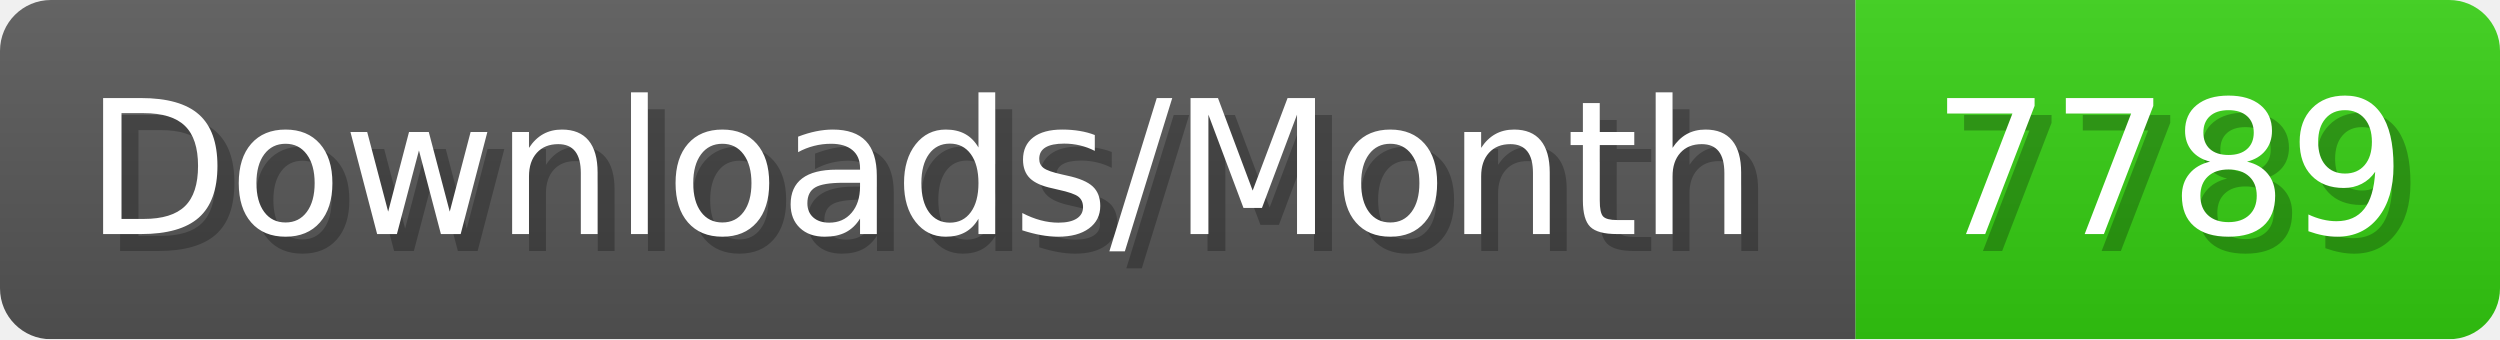
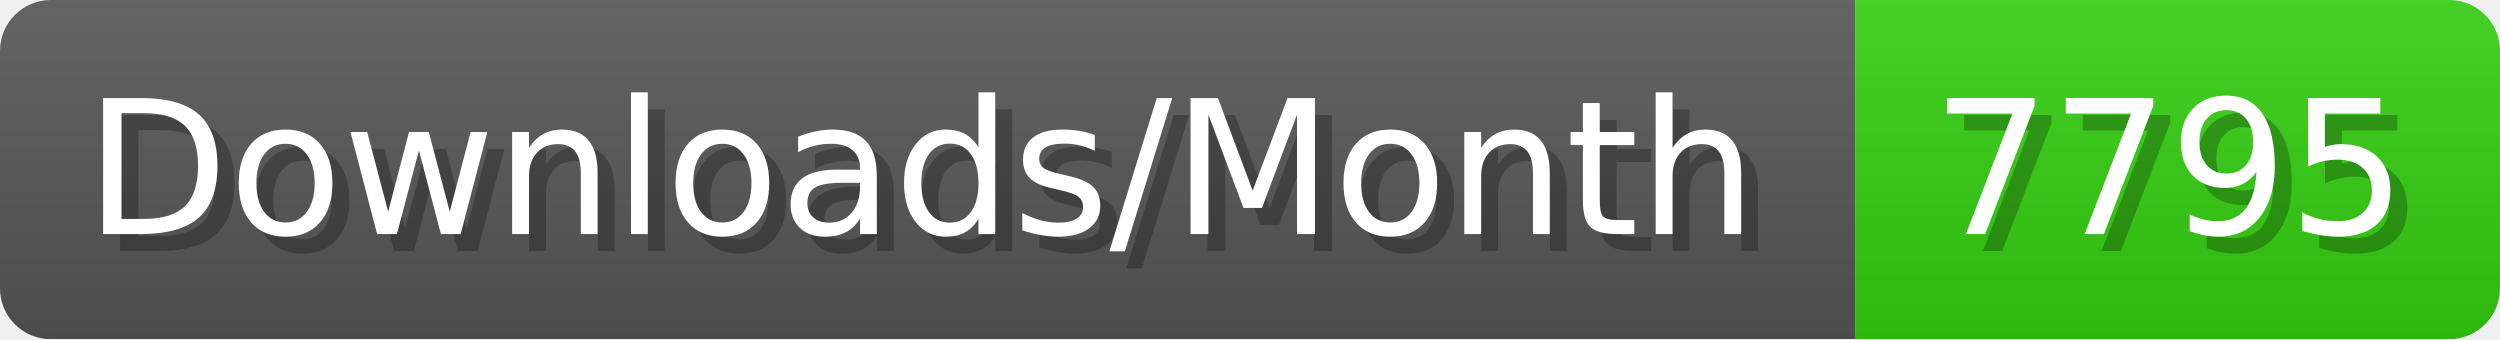
- <svg xmlns="http://www.w3.org/2000/svg" width="147.4" height="20" viewBox="0 0 1474 200" role="img" aria-label="Downloads/Month: 7789">
+ <svg xmlns="http://www.w3.org/2000/svg" width="147.4" height="20" viewBox="0 0 1474 200" role="img" aria-label="Downloads/Month: 7795">
  <linearGradient id="YlXUI" x2="0" y2="100%">
    <stop offset="0" stop-opacity=".1" stop-color="#EEE" />
    <stop offset="1" stop-opacity=".1" />
  </linearGradient>
  <mask id="JHhop">
    <rect width="1474" height="200" rx="30" fill="#FFF" />
  </mask>
  <g mask="url(#JHhop)">
    <rect width="1094" height="200" fill="#555" />
    <rect width="380" height="200" fill="#3C1" x="1094" />
    <rect width="1474" height="200" fill="url(#YlXUI)" />
  </g>
  <g aria-hidden="true" fill="#fff" text-anchor="start" font-family="Verdana,DejaVu Sans,sans-serif" font-size="110">
    <text x="60" y="148" textLength="994" fill="#000" opacity="0.25">Downloads/Month</text>
    <text x="50" y="138" textLength="994">Downloads/Month</text>
-     <text x="1149" y="148" textLength="280" fill="#000" opacity="0.25">7789</text>
-     <text x="1139" y="138" textLength="280">7789</text>
+     <text x="1149" y="148" textLength="280" fill="#000" opacity="0.25">7795</text>
+     <text x="1139" y="138" textLength="280">7795</text>
  </g>
</svg>
